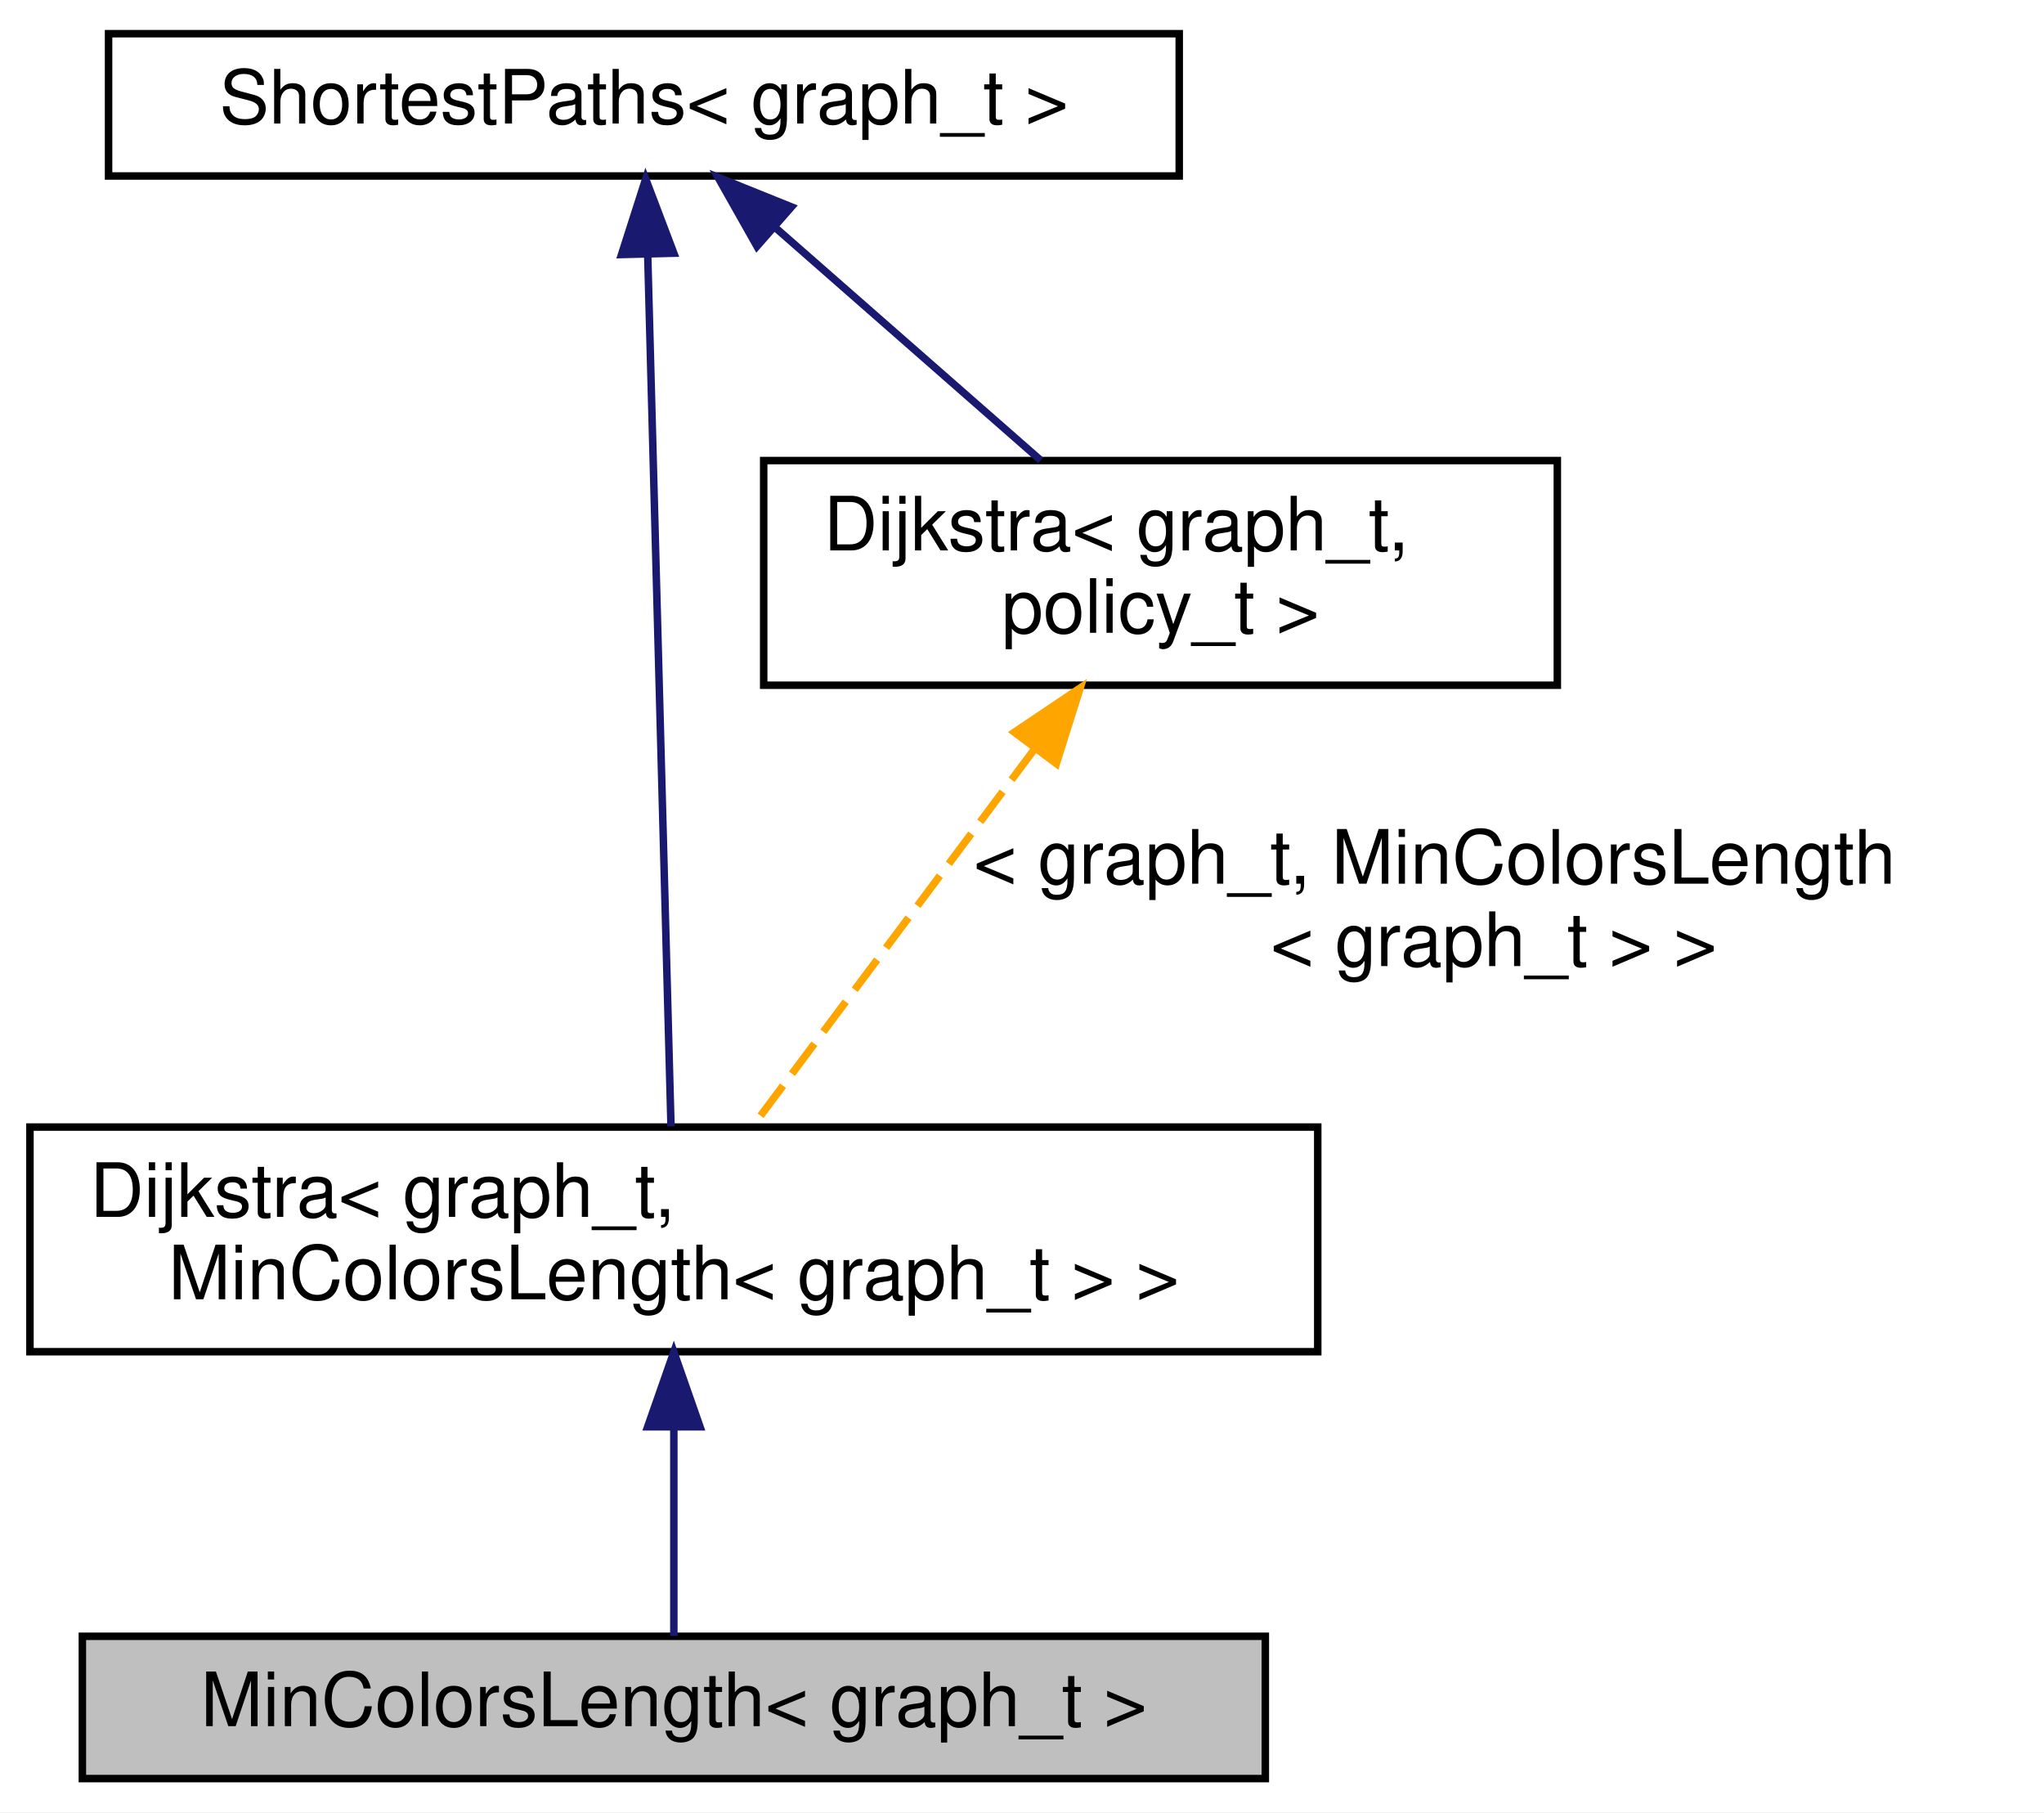
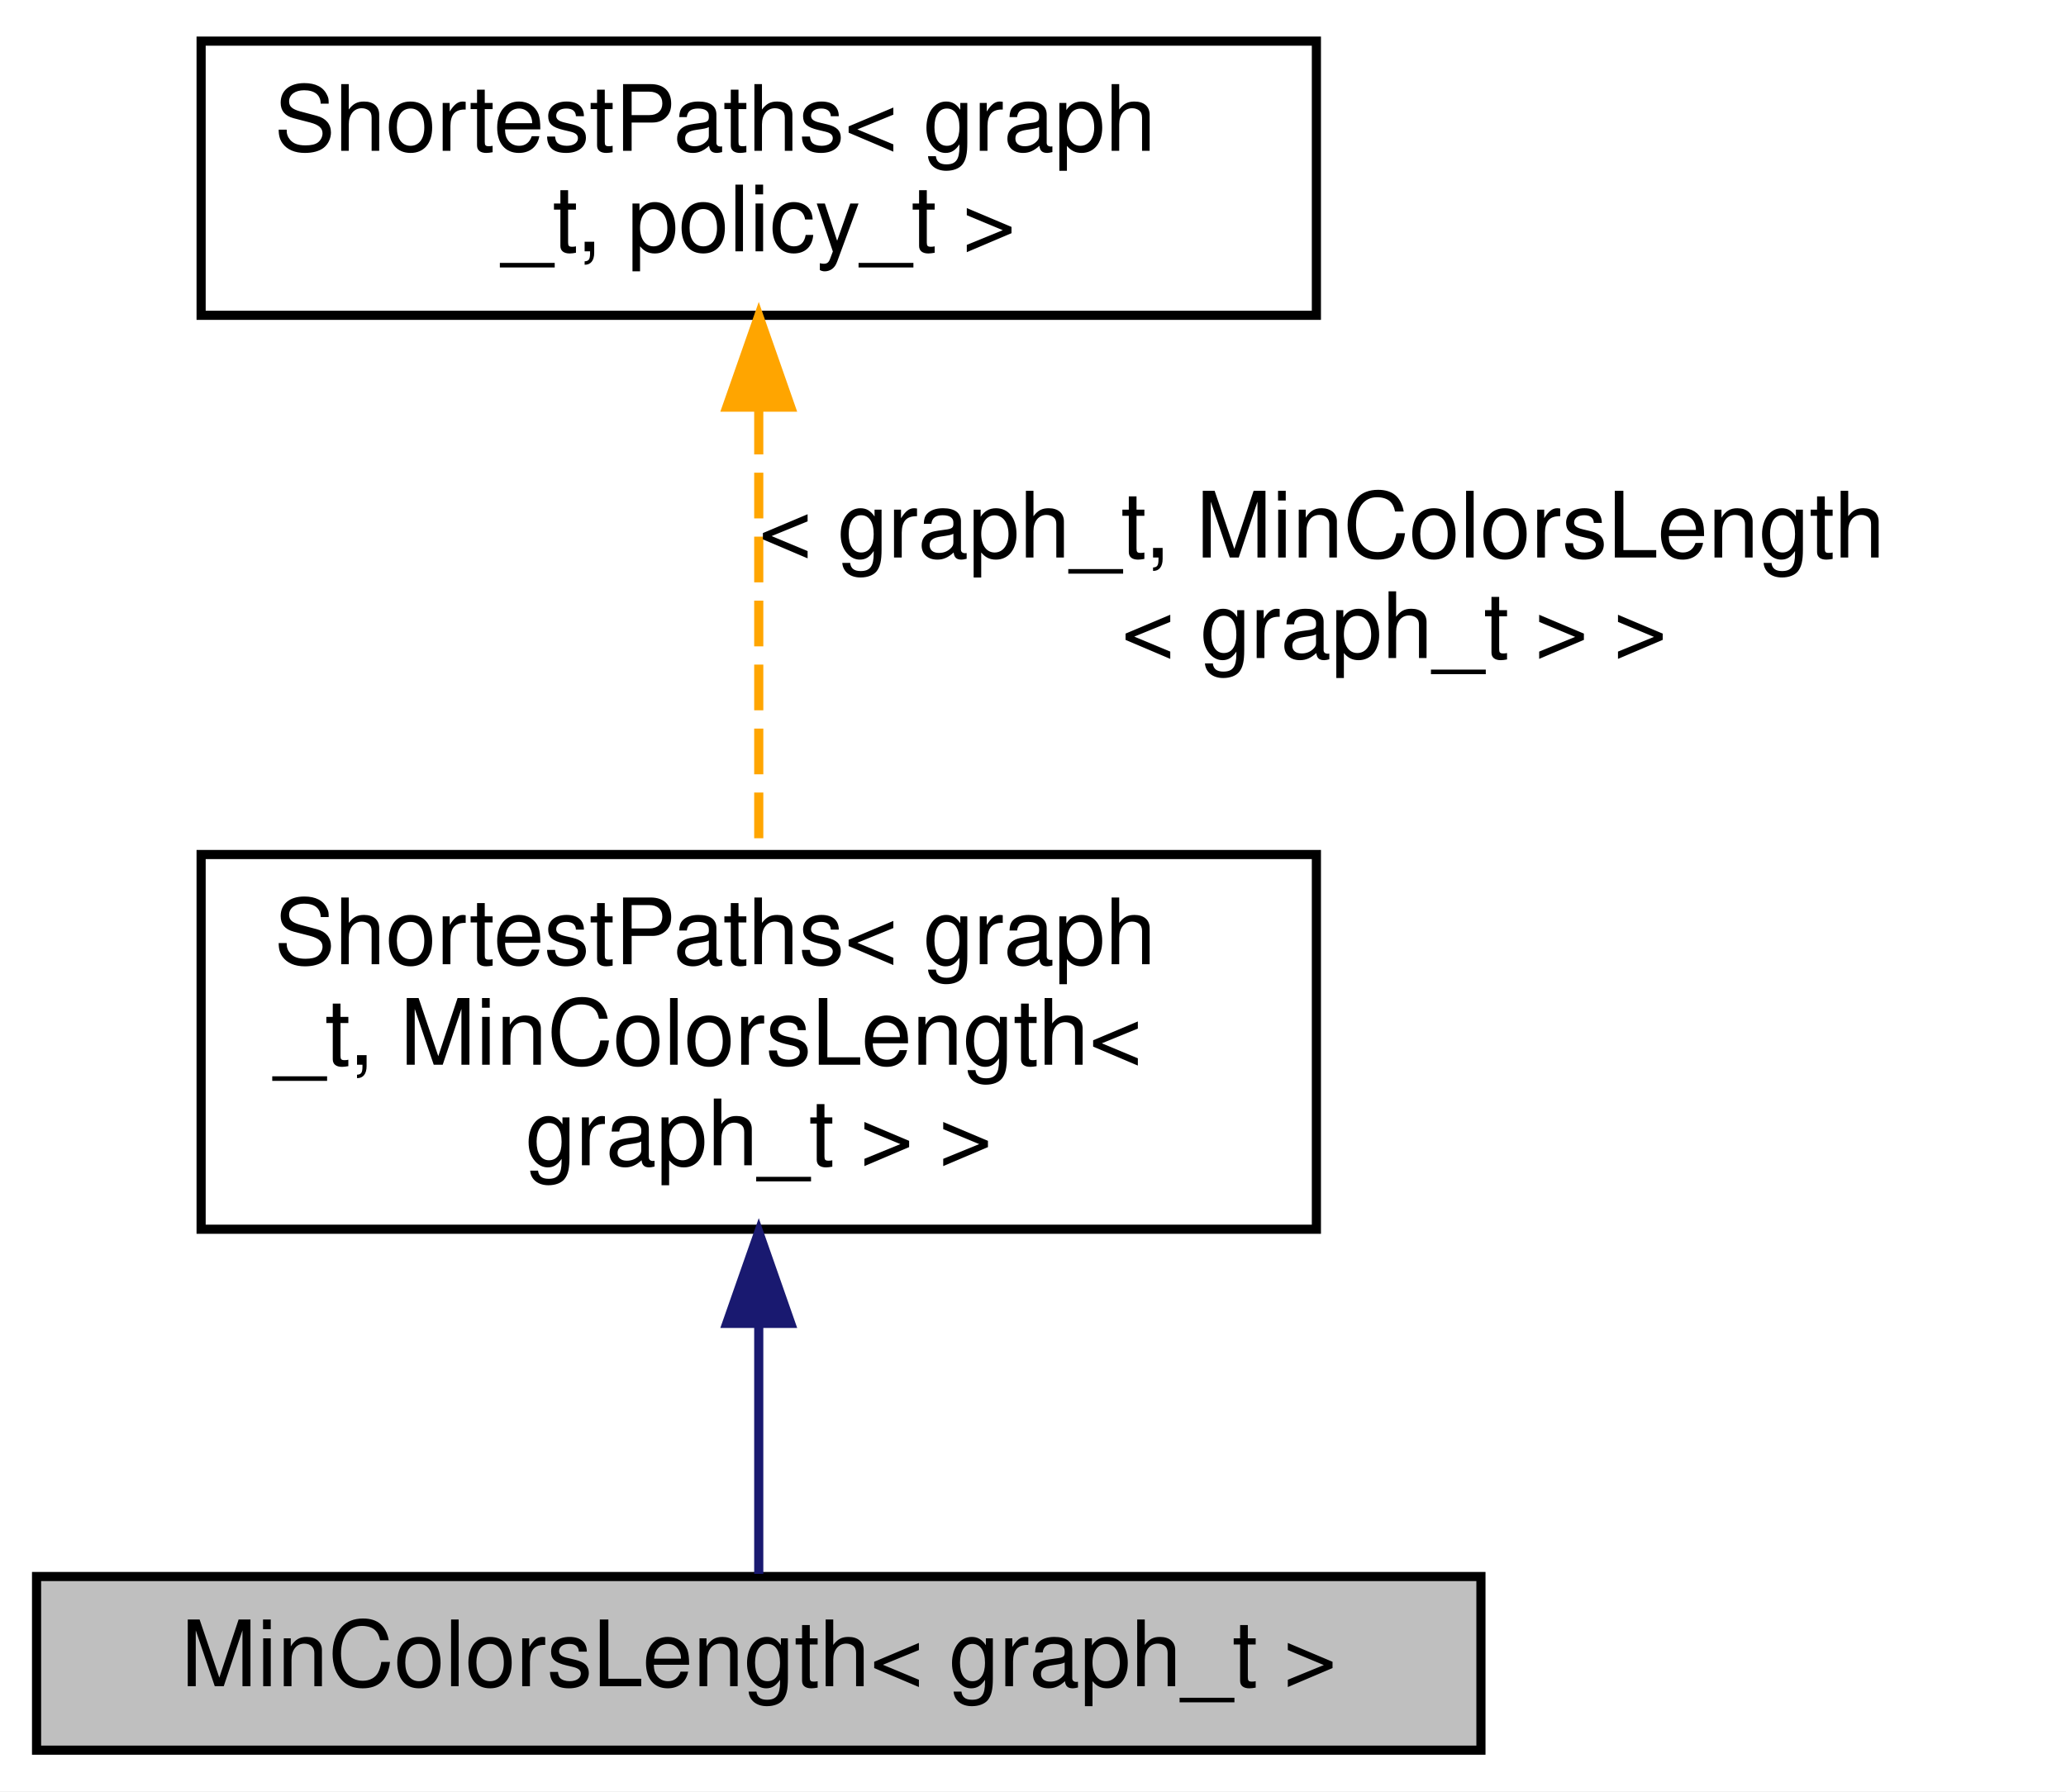
- <svg xmlns="http://www.w3.org/2000/svg" xmlns:xlink="http://www.w3.org/1999/xlink" width="273pt" height="242pt" viewBox="0.00 0.00 273.00 242.00">
-   <g id="graph0" class="graph" transform="scale(1 1) rotate(0) translate(4 238)">
-     <polygon fill="white" stroke="transparent" points="-4,4 -4,-238 269,-238 269,4 -4,4" />
+ <svg xmlns="http://www.w3.org/2000/svg" xmlns:xlink="http://www.w3.org/1999/xlink" width="226pt" height="196pt" viewBox="0.00 0.00 226.00 196.00">
+   <g id="graph0" class="graph" transform="scale(1 1) rotate(0) translate(4 192)">
+     <polygon fill="white" stroke="transparent" points="-4,4 -4,-192 222,-192 222,4 -4,4" />
    <g id="node1" class="node">
      <g id="a_node1">
        <a xlink:title="Dijkstra policy that minimizes the color alterations and length.">
-           <polygon fill="#bfbfbf" stroke="black" points="7,-0.5 7,-19.5 165,-19.5 165,-0.5 7,-0.5" />
-           <text text-anchor="middle" x="86" y="-7.5" font-family="Helvetica,sans-Serif" font-size="10.00">MinColorsLength&lt; graph_t &gt;</text>
+           <polygon fill="#bfbfbf" stroke="black" points="0,-0.5 0,-19.5 158,-19.5 158,-0.5 0,-0.5" />
+           <text text-anchor="middle" x="79" y="-7.5" font-family="Helvetica,sans-Serif" font-size="10.00">MinColorsLength&lt; graph_t &gt;</text>
        </a>
      </g>
    </g>
    <g id="node2" class="node">
      <g id="a_node2">
-         <a xlink:href="classmackey_1_1Dijkstra.html" target="_top" xlink:title=" ">
-           <polygon fill="white" stroke="black" points="0,-57.5 0,-87.5 172,-87.5 172,-57.5 0,-57.5" />
-           <text text-anchor="start" x="8" y="-75.5" font-family="Helvetica,sans-Serif" font-size="10.00">Dijkstra&lt; graph_t,</text>
-           <text text-anchor="middle" x="86" y="-64.5" font-family="Helvetica,sans-Serif" font-size="10.00"> MinColorsLength&lt; graph_t &gt; &gt;</text>
+         <a xlink:href="classmackey_1_1ShortestPaths.html" target="_top" xlink:title=" ">
+           <polygon fill="white" stroke="black" points="18,-57.5 18,-98.5 140,-98.5 140,-57.5 18,-57.5" />
+           <text text-anchor="start" x="26" y="-86.5" font-family="Helvetica,sans-Serif" font-size="10.00">ShortestPaths&lt; graph</text>
+           <text text-anchor="start" x="26" y="-75.5" font-family="Helvetica,sans-Serif" font-size="10.00">_t, MinColorsLength&lt;</text>
+           <text text-anchor="middle" x="79" y="-64.5" font-family="Helvetica,sans-Serif" font-size="10.00"> graph_t &gt; &gt;</text>
        </a>
      </g>
    </g>
    <g id="edge1" class="edge">
-       <path fill="none" stroke="midnightblue" d="M86,-47.35C86,-37.51 86,-26.78 86,-19.54" />
-       <polygon fill="midnightblue" stroke="midnightblue" points="82.5,-47.47 86,-57.47 89.5,-47.47 82.5,-47.47" />
+       <path fill="none" stroke="midnightblue" d="M79,-47.12C79,-37.17 79,-26.84 79,-19.79" />
+       <polygon fill="midnightblue" stroke="midnightblue" points="75.5,-47.2 79,-57.2 82.5,-47.2 75.5,-47.2" />
    </g>
    <g id="node3" class="node">
      <g id="a_node3">
        <a xlink:href="classmackey_1_1ShortestPaths.html" target="_top" xlink:title="The shortest paths from a collection of sources to all points in a graph.">
-           <polygon fill="white" stroke="black" points="10.5,-214.5 10.5,-233.5 153.5,-233.5 153.5,-214.5 10.5,-214.5" />
-           <text text-anchor="middle" x="82" y="-221.5" font-family="Helvetica,sans-Serif" font-size="10.00">ShortestPaths&lt; graph_t &gt;</text>
+           <polygon fill="white" stroke="black" points="18,-157.5 18,-187.5 140,-187.5 140,-157.5 18,-157.5" />
+           <text text-anchor="start" x="26" y="-175.5" font-family="Helvetica,sans-Serif" font-size="10.00">ShortestPaths&lt; graph</text>
+           <text text-anchor="middle" x="79" y="-164.5" font-family="Helvetica,sans-Serif" font-size="10.00">_t, policy_t &gt;</text>
        </a>
      </g>
    </g>
    <g id="edge2" class="edge">
-       <path fill="none" stroke="midnightblue" d="M82.51,-203.95C83.32,-173.5 84.9,-114.55 85.62,-87.59" />
-       <polygon fill="midnightblue" stroke="midnightblue" points="79.01,-204.01 82.24,-214.1 86,-204.19 79.01,-204.01" />
-     </g>
-     <g id="node4" class="node">
-       <g id="a_node4">
-         <a xlink:href="classmackey_1_1Dijkstra.html" target="_top" xlink:title="The Dijkstra algorithm producing the shortest paths.">
-           <polygon fill="white" stroke="black" points="98,-146.5 98,-176.5 204,-176.5 204,-146.5 98,-146.5" />
-           <text text-anchor="start" x="106" y="-164.5" font-family="Helvetica,sans-Serif" font-size="10.00">Dijkstra&lt; graph_t,</text>
-           <text text-anchor="middle" x="151" y="-153.5" font-family="Helvetica,sans-Serif" font-size="10.00"> policy_t &gt;</text>
-         </a>
-       </g>
-     </g>
-     <g id="edge4" class="edge">
-       <path fill="none" stroke="midnightblue" d="M99.54,-207.62C110.46,-198.05 124.39,-185.83 135,-176.53" />
-       <polygon fill="midnightblue" stroke="midnightblue" points="97.1,-205.11 91.89,-214.33 101.71,-210.37 97.1,-205.11" />
-     </g>
-     <g id="edge3" class="edge">
-       <path fill="none" stroke="orange" stroke-dasharray="5,2" d="M134.1,-137.88C122.22,-121.97 106.69,-101.19 96.53,-87.6" />
-       <polygon fill="orange" stroke="orange" points="131.48,-140.22 140.27,-146.13 137.09,-136.03 131.48,-140.22" />
-       <text text-anchor="start" x="126" y="-120" font-family="Helvetica,sans-Serif" font-size="10.00"> &lt; graph_t, MinColorsLength</text>
-       <text text-anchor="middle" x="195.5" y="-109" font-family="Helvetica,sans-Serif" font-size="10.00">&lt; graph_t &gt; &gt;</text>
+       <path fill="none" stroke="orange" stroke-dasharray="5,2" d="M79,-147.28C79,-132.14 79,-112.88 79,-98.68" />
+       <polygon fill="orange" stroke="orange" points="75.5,-147.45 79,-157.45 82.5,-147.45 75.5,-147.45" />
+       <text text-anchor="start" x="79" y="-131" font-family="Helvetica,sans-Serif" font-size="10.00"> &lt; graph_t, MinColorsLength</text>
+       <text text-anchor="middle" x="148.5" y="-120" font-family="Helvetica,sans-Serif" font-size="10.00">&lt; graph_t &gt; &gt;</text>
    </g>
  </g>
</svg>
